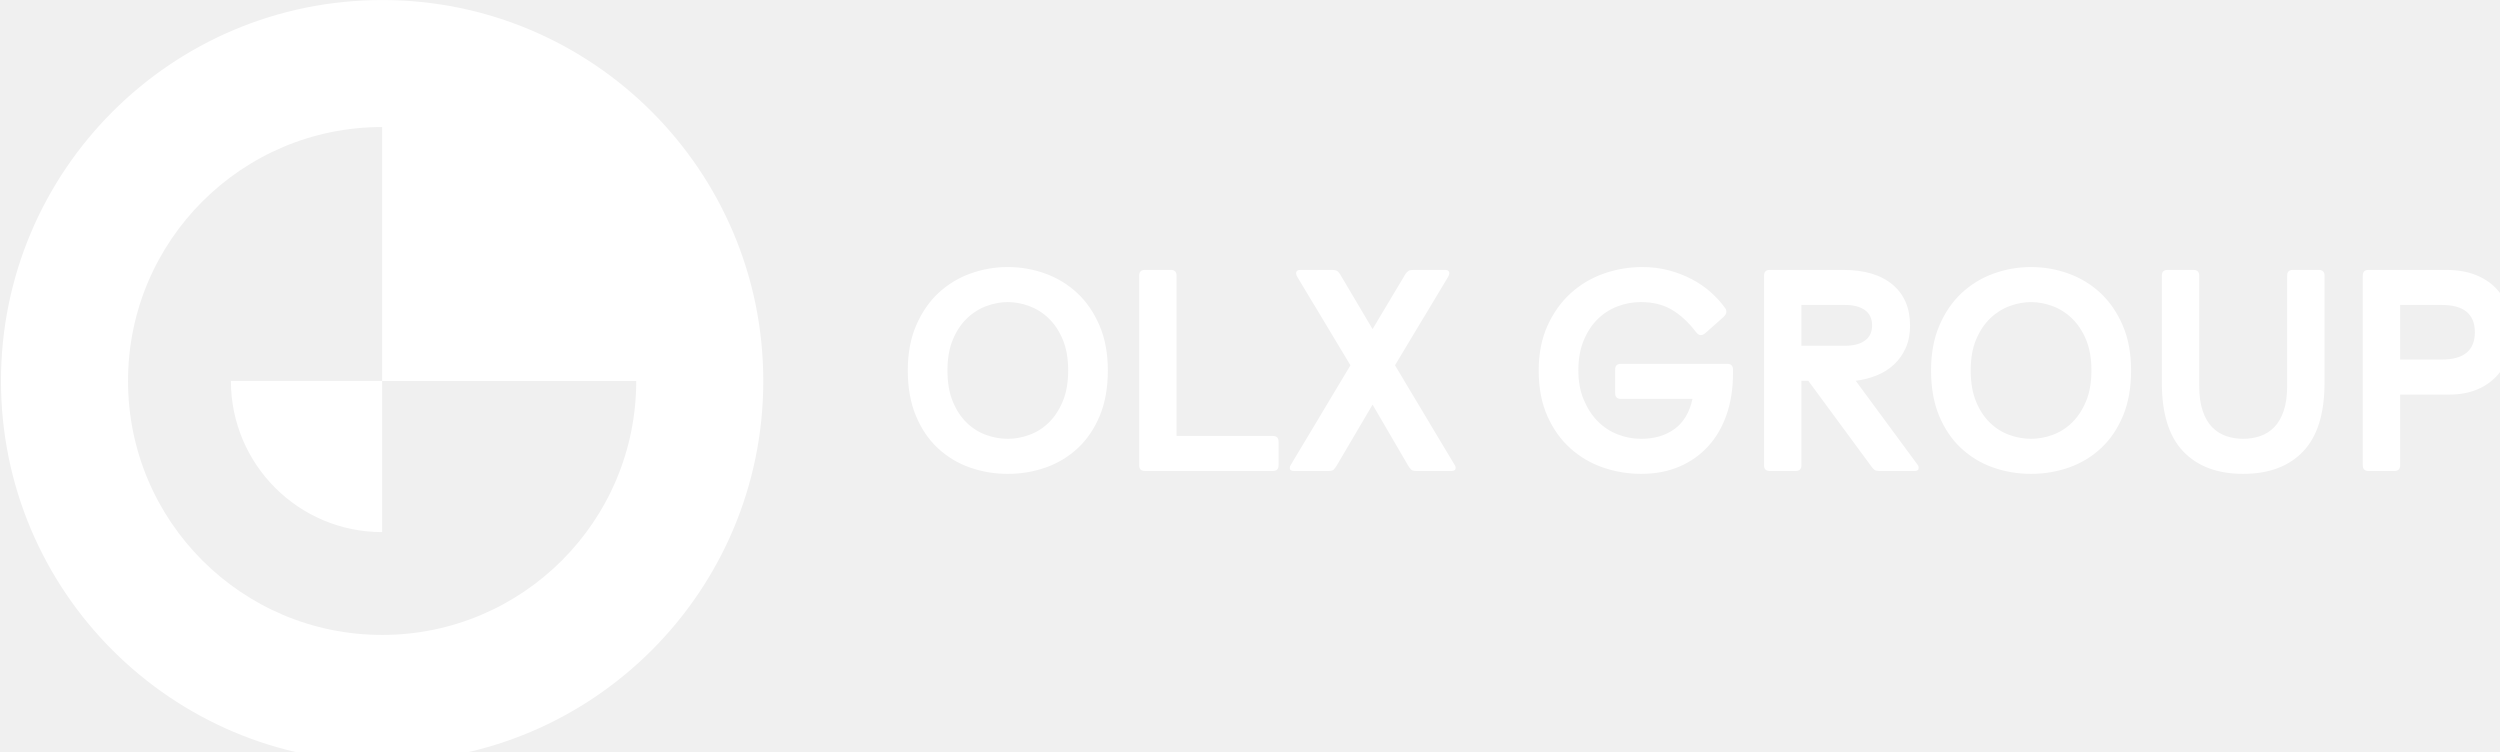
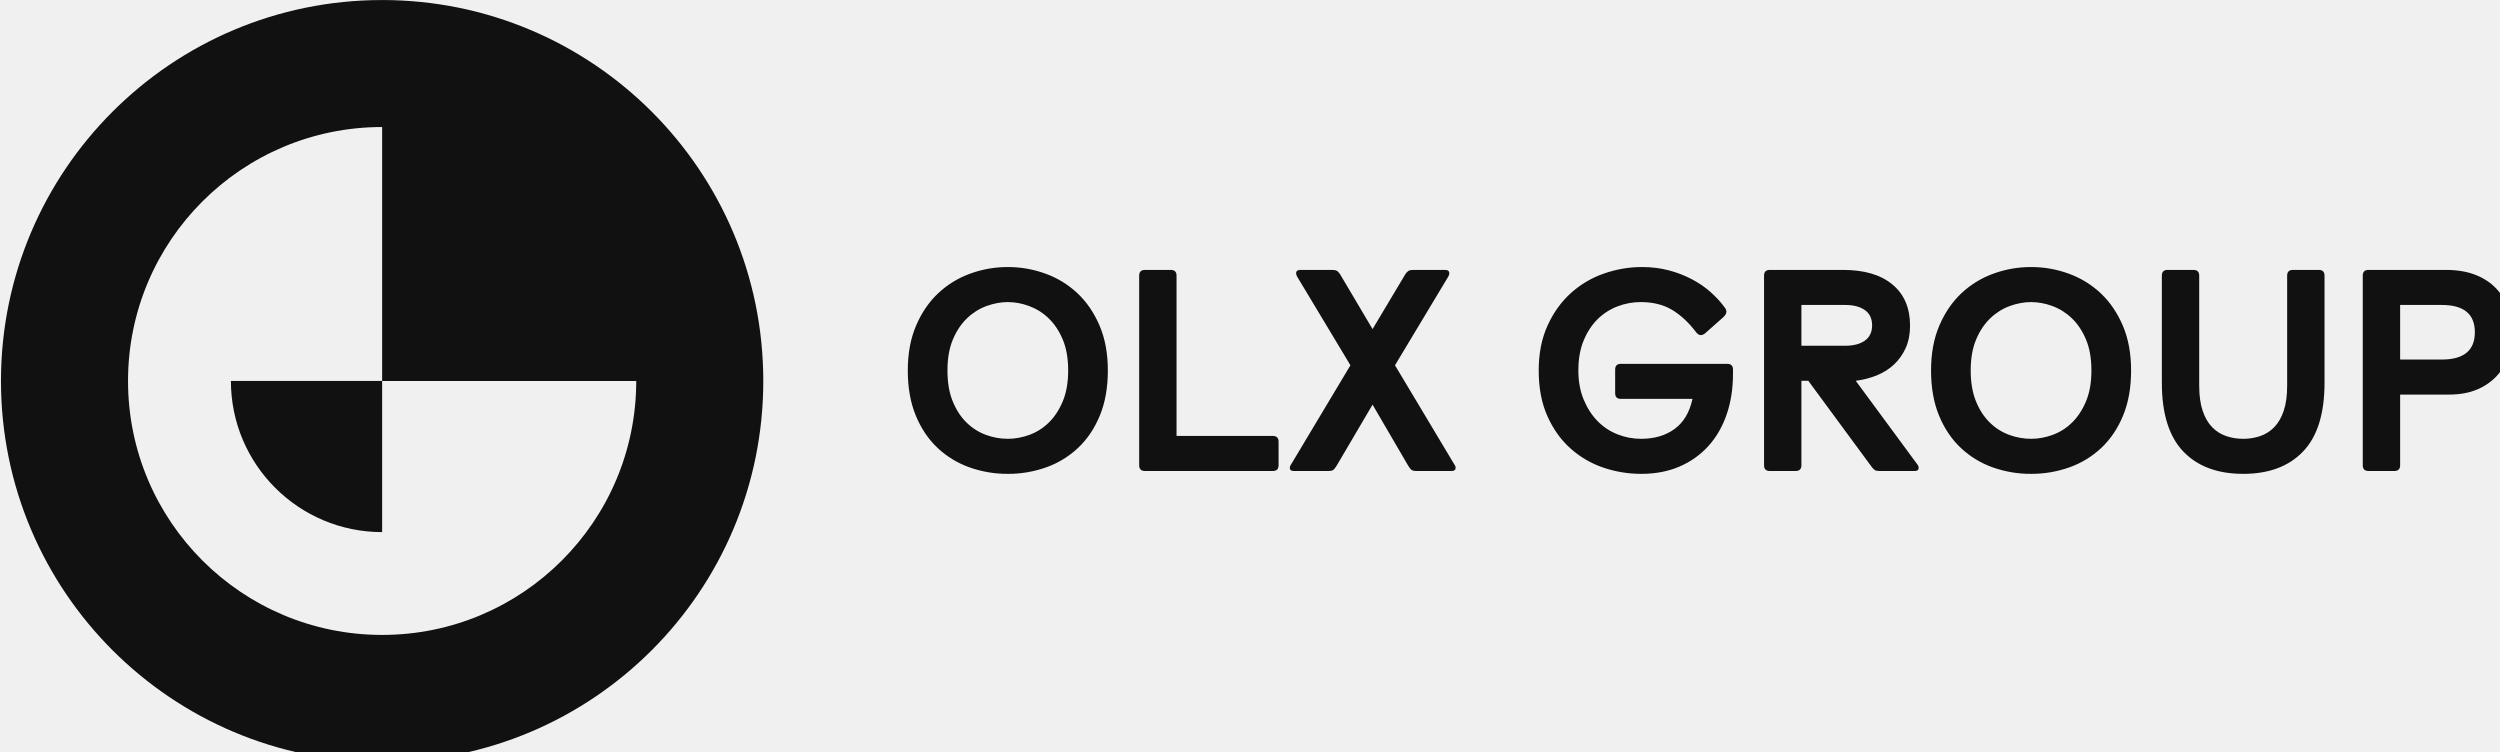
<svg xmlns="http://www.w3.org/2000/svg" width="133" height="40" viewbox="0 0 191 53">
-   <g class="color" fill="white" fill-rule="evenodd" transform="scale(0.7)">
+   <g class="color" fill="#111111" fill-rule="evenodd" transform="scale(0.7)">
    <path d="M17.549 28.953h11.493V40.44c-6.347 0-11.493-5.143-11.493-11.487zm11.493 19.301c-10.666 0-19.312-8.641-19.312-19.3 0-10.66 8.646-19.3 19.312-19.3v19.3h19.312c0 10.659-8.646 19.3-19.312 19.3zm0-48.251C13.043.003.074 12.965.074 28.953c0 15.99 12.97 28.951 28.968 28.951 15.999 0 28.968-12.961 28.968-28.95C58.01 12.963 45.04.002 29.042.002zM76.594 33.35c.539 0 1.081-.098 1.628-.295a4.104 4.104 0 0 0 1.474-.928c.437-.421.794-.96 1.07-1.615.277-.655.415-1.44.415-2.358 0-.917-.138-1.703-.415-2.358-.276-.655-.637-1.193-1.081-1.615a4.216 4.216 0 0 0-1.485-.928 4.723 4.723 0 0 0-1.606-.295c-.524 0-1.06.099-1.606.295a4.214 4.214 0 0 0-1.485.928c-.444.422-.805.96-1.081 1.615-.277.655-.415 1.441-.415 2.358s.134 1.703.404 2.358.622 1.194 1.06 1.615c.436.423.928.732 1.474.928a4.839 4.839 0 0 0 1.65.295zm0 2.663a8.577 8.577 0 0 1-2.905-.49 6.89 6.89 0 0 1-2.425-1.474c-.699-.655-1.253-1.474-1.66-2.456-.408-.983-.612-2.13-.612-3.439 0-1.295.211-2.434.634-3.416.422-.983.983-1.802 1.682-2.457a7.038 7.038 0 0 1 2.424-1.484 8.287 8.287 0 0 1 2.862-.502c.99 0 1.944.167 2.862.502a7.04 7.04 0 0 1 2.425 1.484c.699.655 1.259 1.474 1.682 2.457.422.982.633 2.12.633 3.416 0 1.31-.204 2.456-.612 3.439-.407.982-.96 1.8-1.66 2.456a6.894 6.894 0 0 1-2.425 1.473 8.578 8.578 0 0 1-2.905.491zM86.577 20.95c0-.291.146-.437.437-.437h1.966c.291 0 .437.146.437.437v12.182h7.318c.29 0 .437.145.437.436v1.79c0 .292-.146.437-.437.437h-9.721c-.291 0-.437-.145-.437-.437V20.95M102.633 27.761l-4.042-6.724a.55.55 0 0 1-.087-.262c0-.174.11-.262.328-.262h2.38c.176 0 .303.022.383.066.08.043.164.13.251.262l2.469 4.17 2.49-4.17a.79.79 0 0 1 .251-.262c.08-.044.208-.066.383-.066h2.38c.22 0 .328.088.328.262 0 .073-.029.16-.087.262l-4.041 6.724 4.521 7.554a.377.377 0 0 1 .088.24c0 .16-.102.24-.306.24h-2.665c-.204 0-.342-.036-.415-.109a1.716 1.716 0 0 1-.24-.328l-2.687-4.606-2.71 4.606a1.728 1.728 0 0 1-.24.328c-.072.073-.21.11-.414.11h-2.622c-.204 0-.306-.08-.306-.241 0-.087.03-.167.088-.24l4.522-7.554M122.752 28.089c0-.291.144-.437.436-.437h8.084c.29 0 .435.146.435.437v.327c0 1.121-.16 2.147-.48 3.078-.32.932-.782 1.733-1.387 2.402a6.267 6.267 0 0 1-2.195 1.56c-.86.372-1.827.557-2.906.557a8.892 8.892 0 0 1-2.905-.48 7.172 7.172 0 0 1-2.49-1.463c-.729-.654-1.31-1.473-1.748-2.456-.437-.982-.655-2.135-.655-3.46 0-1.28.222-2.412.666-3.395.444-.982 1.03-1.804 1.759-2.467a7.326 7.326 0 0 1 2.512-1.495 8.724 8.724 0 0 1 2.927-.502c.713 0 1.387.084 2.021.25a8.327 8.327 0 0 1 1.758.678c.539.284 1.019.615 1.442.993.421.379.779.772 1.07 1.179.072.087.11.19.11.306 0 .116-.074.247-.22.392l-1.354 1.201c-.13.117-.255.175-.371.175-.13 0-.254-.08-.371-.24-.568-.742-1.18-1.306-1.834-1.692-.657-.386-1.442-.579-2.36-.579-.612 0-1.201.11-1.77.328a4.373 4.373 0 0 0-1.508.971c-.435.43-.789.968-1.058 1.616-.27.648-.405 1.408-.405 2.281 0 .83.135 1.569.405 2.216.27.648.623 1.194 1.058 1.637.438.445.943.78 1.52 1.005a4.826 4.826 0 0 0 1.78.338c1.018 0 1.87-.25 2.556-.753.684-.502 1.136-1.263 1.354-2.281h-5.44c-.292 0-.436-.146-.436-.437v-1.79M140.227 26.277c.641 0 1.144-.131 1.508-.393.363-.262.545-.648.545-1.157 0-.51-.182-.895-.545-1.157-.364-.262-.867-.393-1.508-.393h-3.32v3.1h3.32zm-6.16-5.327c0-.291.145-.437.436-.437h5.572c1.616 0 2.868.371 3.757 1.114.888.742 1.332 1.783 1.332 3.121 0 .641-.108 1.205-.328 1.692a3.868 3.868 0 0 1-.884 1.256c-.372.35-.808.626-1.31.83a6.429 6.429 0 0 1-1.606.414l4.697 6.375a.376.376 0 0 1 .086.24c0 .16-.094.24-.284.24h-2.708c-.161 0-.277-.025-.35-.076a1.13 1.13 0 0 1-.24-.251l-4.806-6.528h-.524v6.418c0 .292-.147.437-.437.437h-1.967c-.291 0-.435-.145-.435-.437V20.95zM154.36 33.35c.54 0 1.083-.098 1.628-.295a4.104 4.104 0 0 0 1.475-.928c.436-.421.794-.96 1.07-1.615.277-.655.415-1.44.415-2.358 0-.917-.138-1.703-.414-2.358-.277-.655-.639-1.193-1.082-1.615a4.205 4.205 0 0 0-1.486-.928 4.718 4.718 0 0 0-1.606-.295c-.523 0-1.058.099-1.605.295a4.211 4.211 0 0 0-1.485.928c-.444.422-.806.96-1.082 1.615-.277.655-.415 1.441-.415 2.358s.136 1.703.405 2.358c.268.655.622 1.194 1.059 1.615a4.11 4.11 0 0 0 1.474.928 4.844 4.844 0 0 0 1.65.295zm0 2.663a8.584 8.584 0 0 1-2.905-.49 6.896 6.896 0 0 1-2.425-1.474c-.699-.655-1.252-1.474-1.66-2.456-.407-.983-.61-2.13-.61-3.439 0-1.295.21-2.434.632-3.416.422-.983.983-1.802 1.682-2.457a7.042 7.042 0 0 1 2.425-1.484 8.29 8.29 0 0 1 2.862-.502c.99 0 1.944.167 2.861.502a7.03 7.03 0 0 1 2.425 1.484c.699.655 1.26 1.474 1.683 2.457.422.982.633 2.12.633 3.416 0 1.31-.204 2.456-.611 3.439-.409.982-.962 1.8-1.661 2.456a6.896 6.896 0 0 1-2.425 1.473 8.573 8.573 0 0 1-2.905.491zM164.3 20.95c0-.291.146-.437.437-.437h1.966c.291 0 .437.146.437.437v8.361c0 .757.088 1.394.263 1.91.174.517.414.932.72 1.245.306.313.662.538 1.07.677.409.138.838.207 1.29.207.451 0 .88-.069 1.288-.207a2.678 2.678 0 0 0 1.07-.677c.306-.313.547-.728.721-1.244.176-.517.262-1.154.262-1.91V20.95c0-.291.146-.437.437-.437h1.967c.29 0 .436.146.436.437v8.143c0 2.343-.542 4.082-1.628 5.218-1.084 1.135-2.602 1.702-4.553 1.702-1.953 0-3.47-.567-4.555-1.702-1.085-1.136-1.628-2.875-1.628-5.218V20.95M185.577 27.325c1.675 0 2.512-.692 2.512-2.074 0-1.383-.837-2.074-2.512-2.074h-3.167v4.148h3.167zm-6.007-6.375c0-.291.145-.437.437-.437h5.876c.859 0 1.605.124 2.238.371.635.248 1.159.59 1.574 1.026.415.437.725.947.928 1.528.204.583.306 1.209.306 1.878a5.32 5.32 0 0 1-.306 1.812 4.192 4.192 0 0 1-.906 1.485 4.297 4.297 0 0 1-1.496 1.004c-.597.247-1.298.371-2.097.371h-3.714v5.37c0 .292-.146.437-.438.437h-1.965c-.292 0-.437-.145-.437-.437V20.95z" />
  </g>
</svg>
